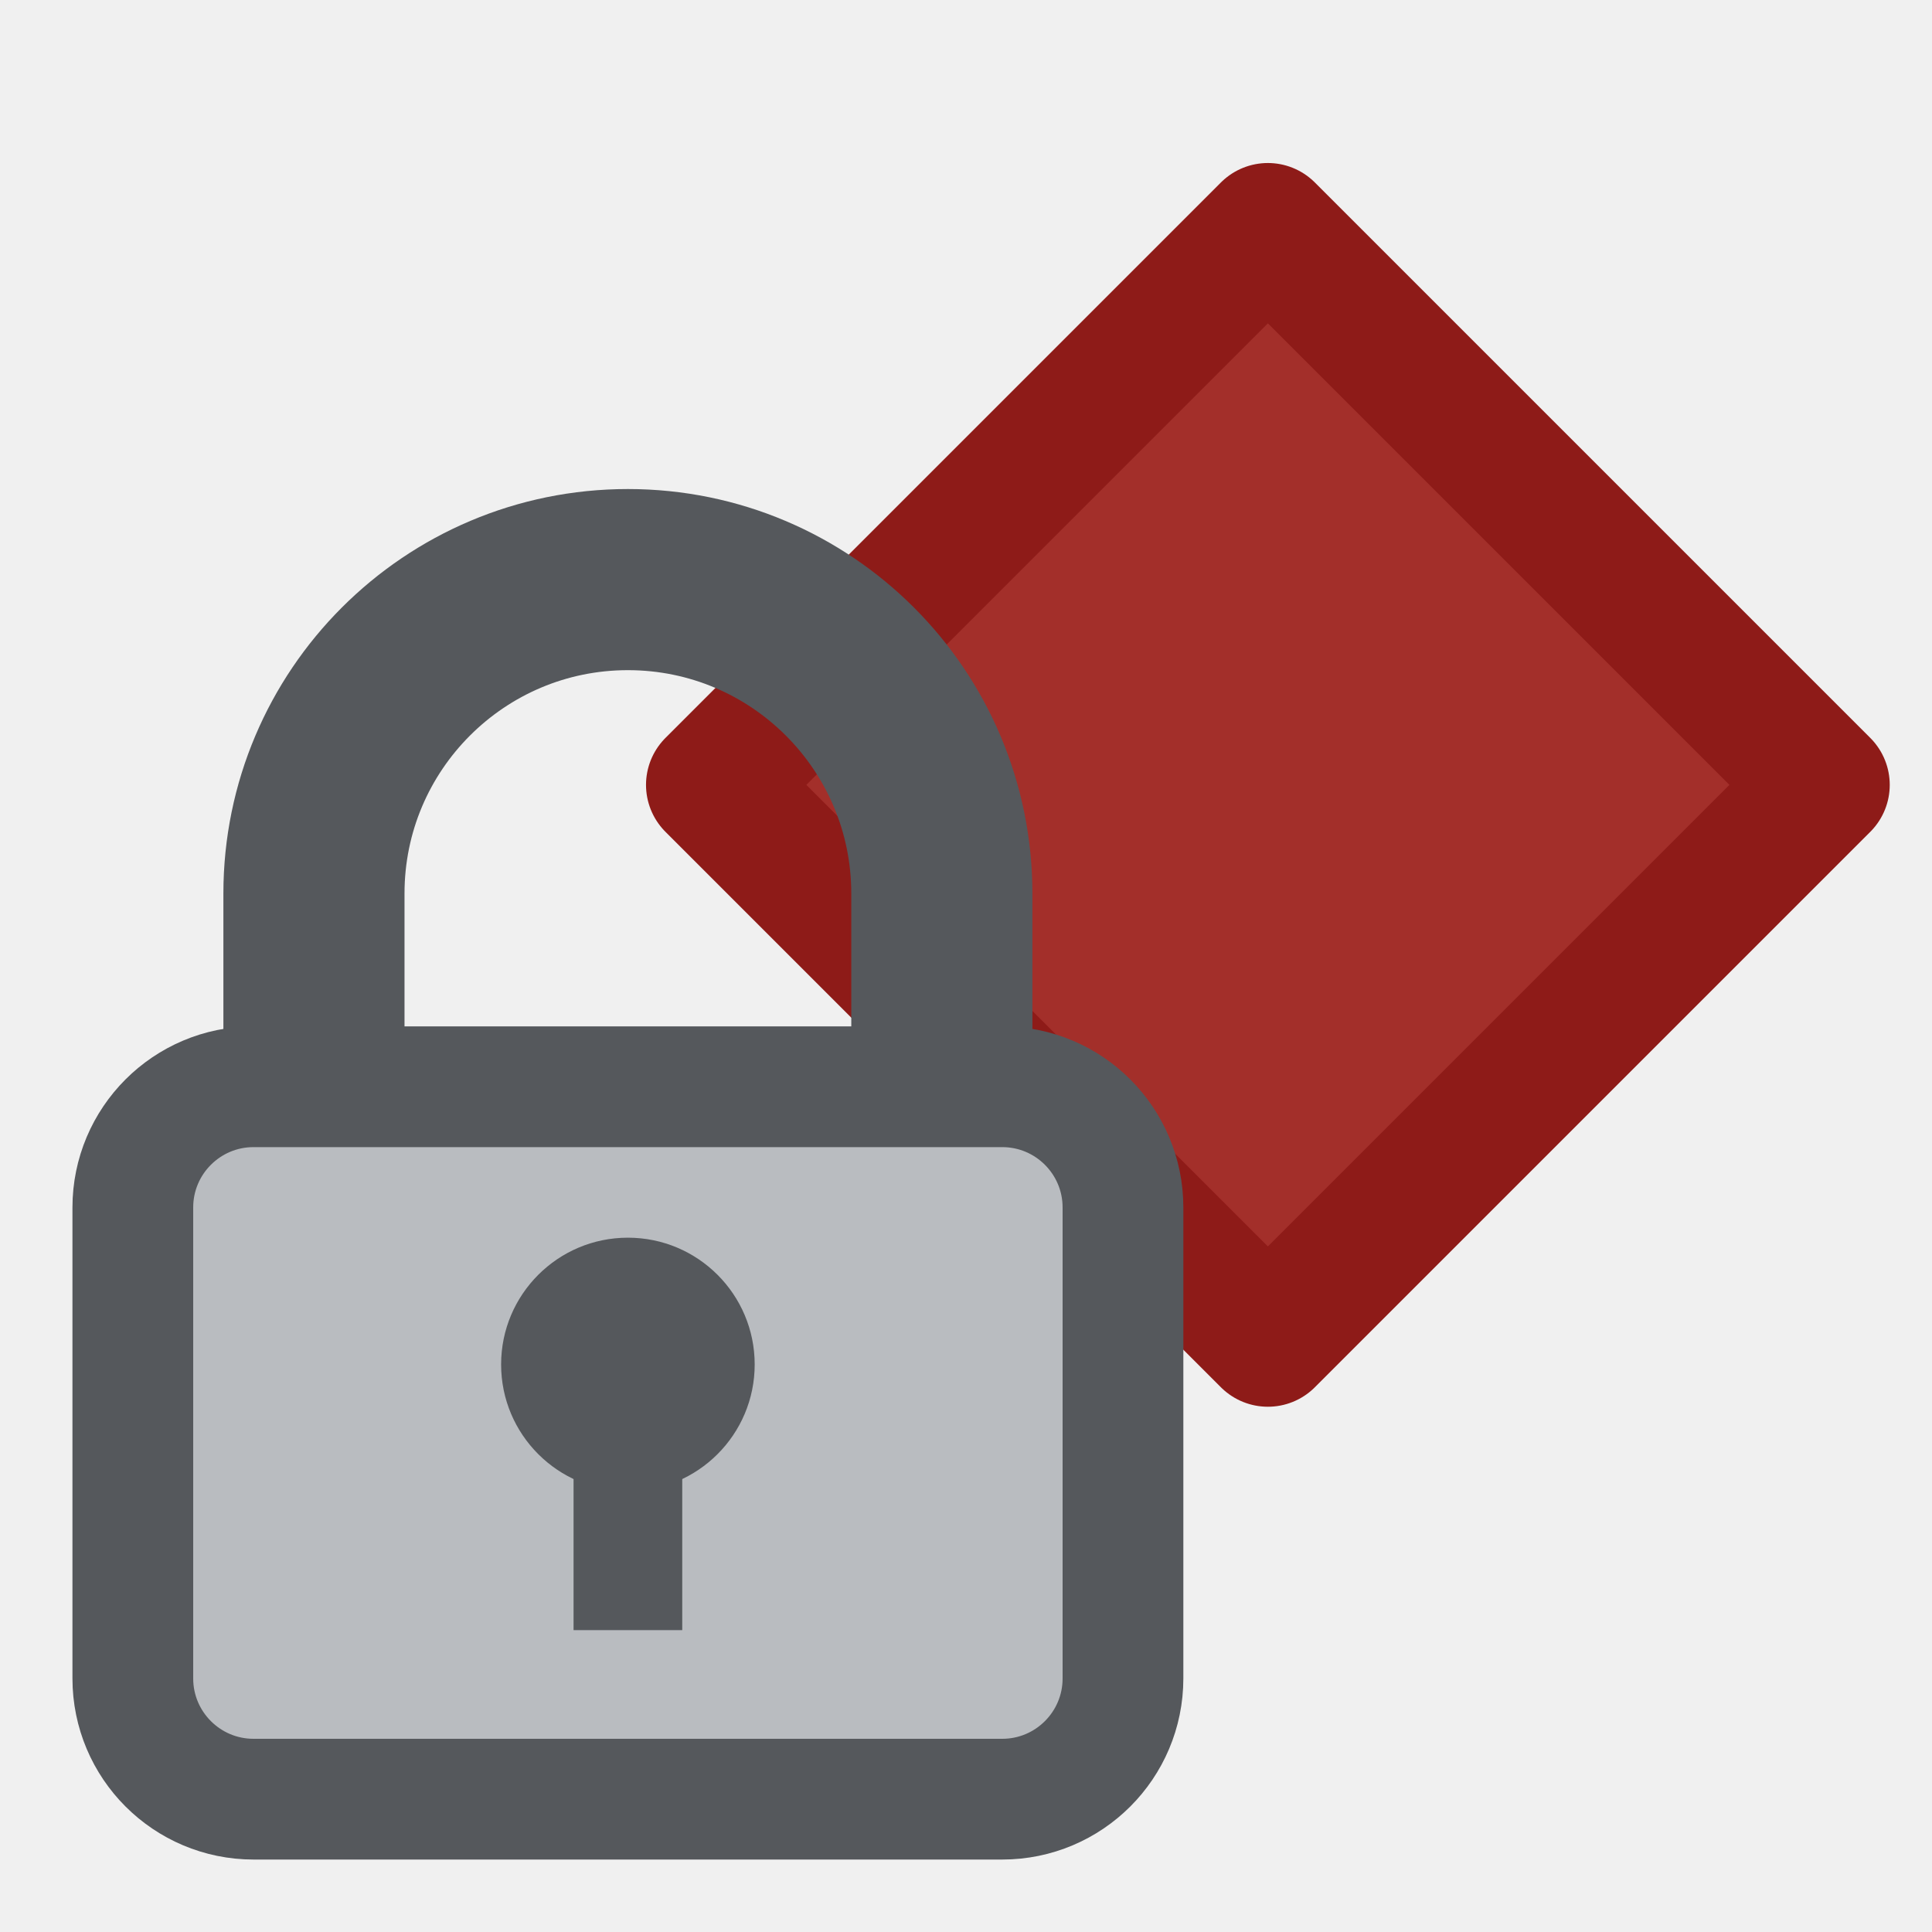
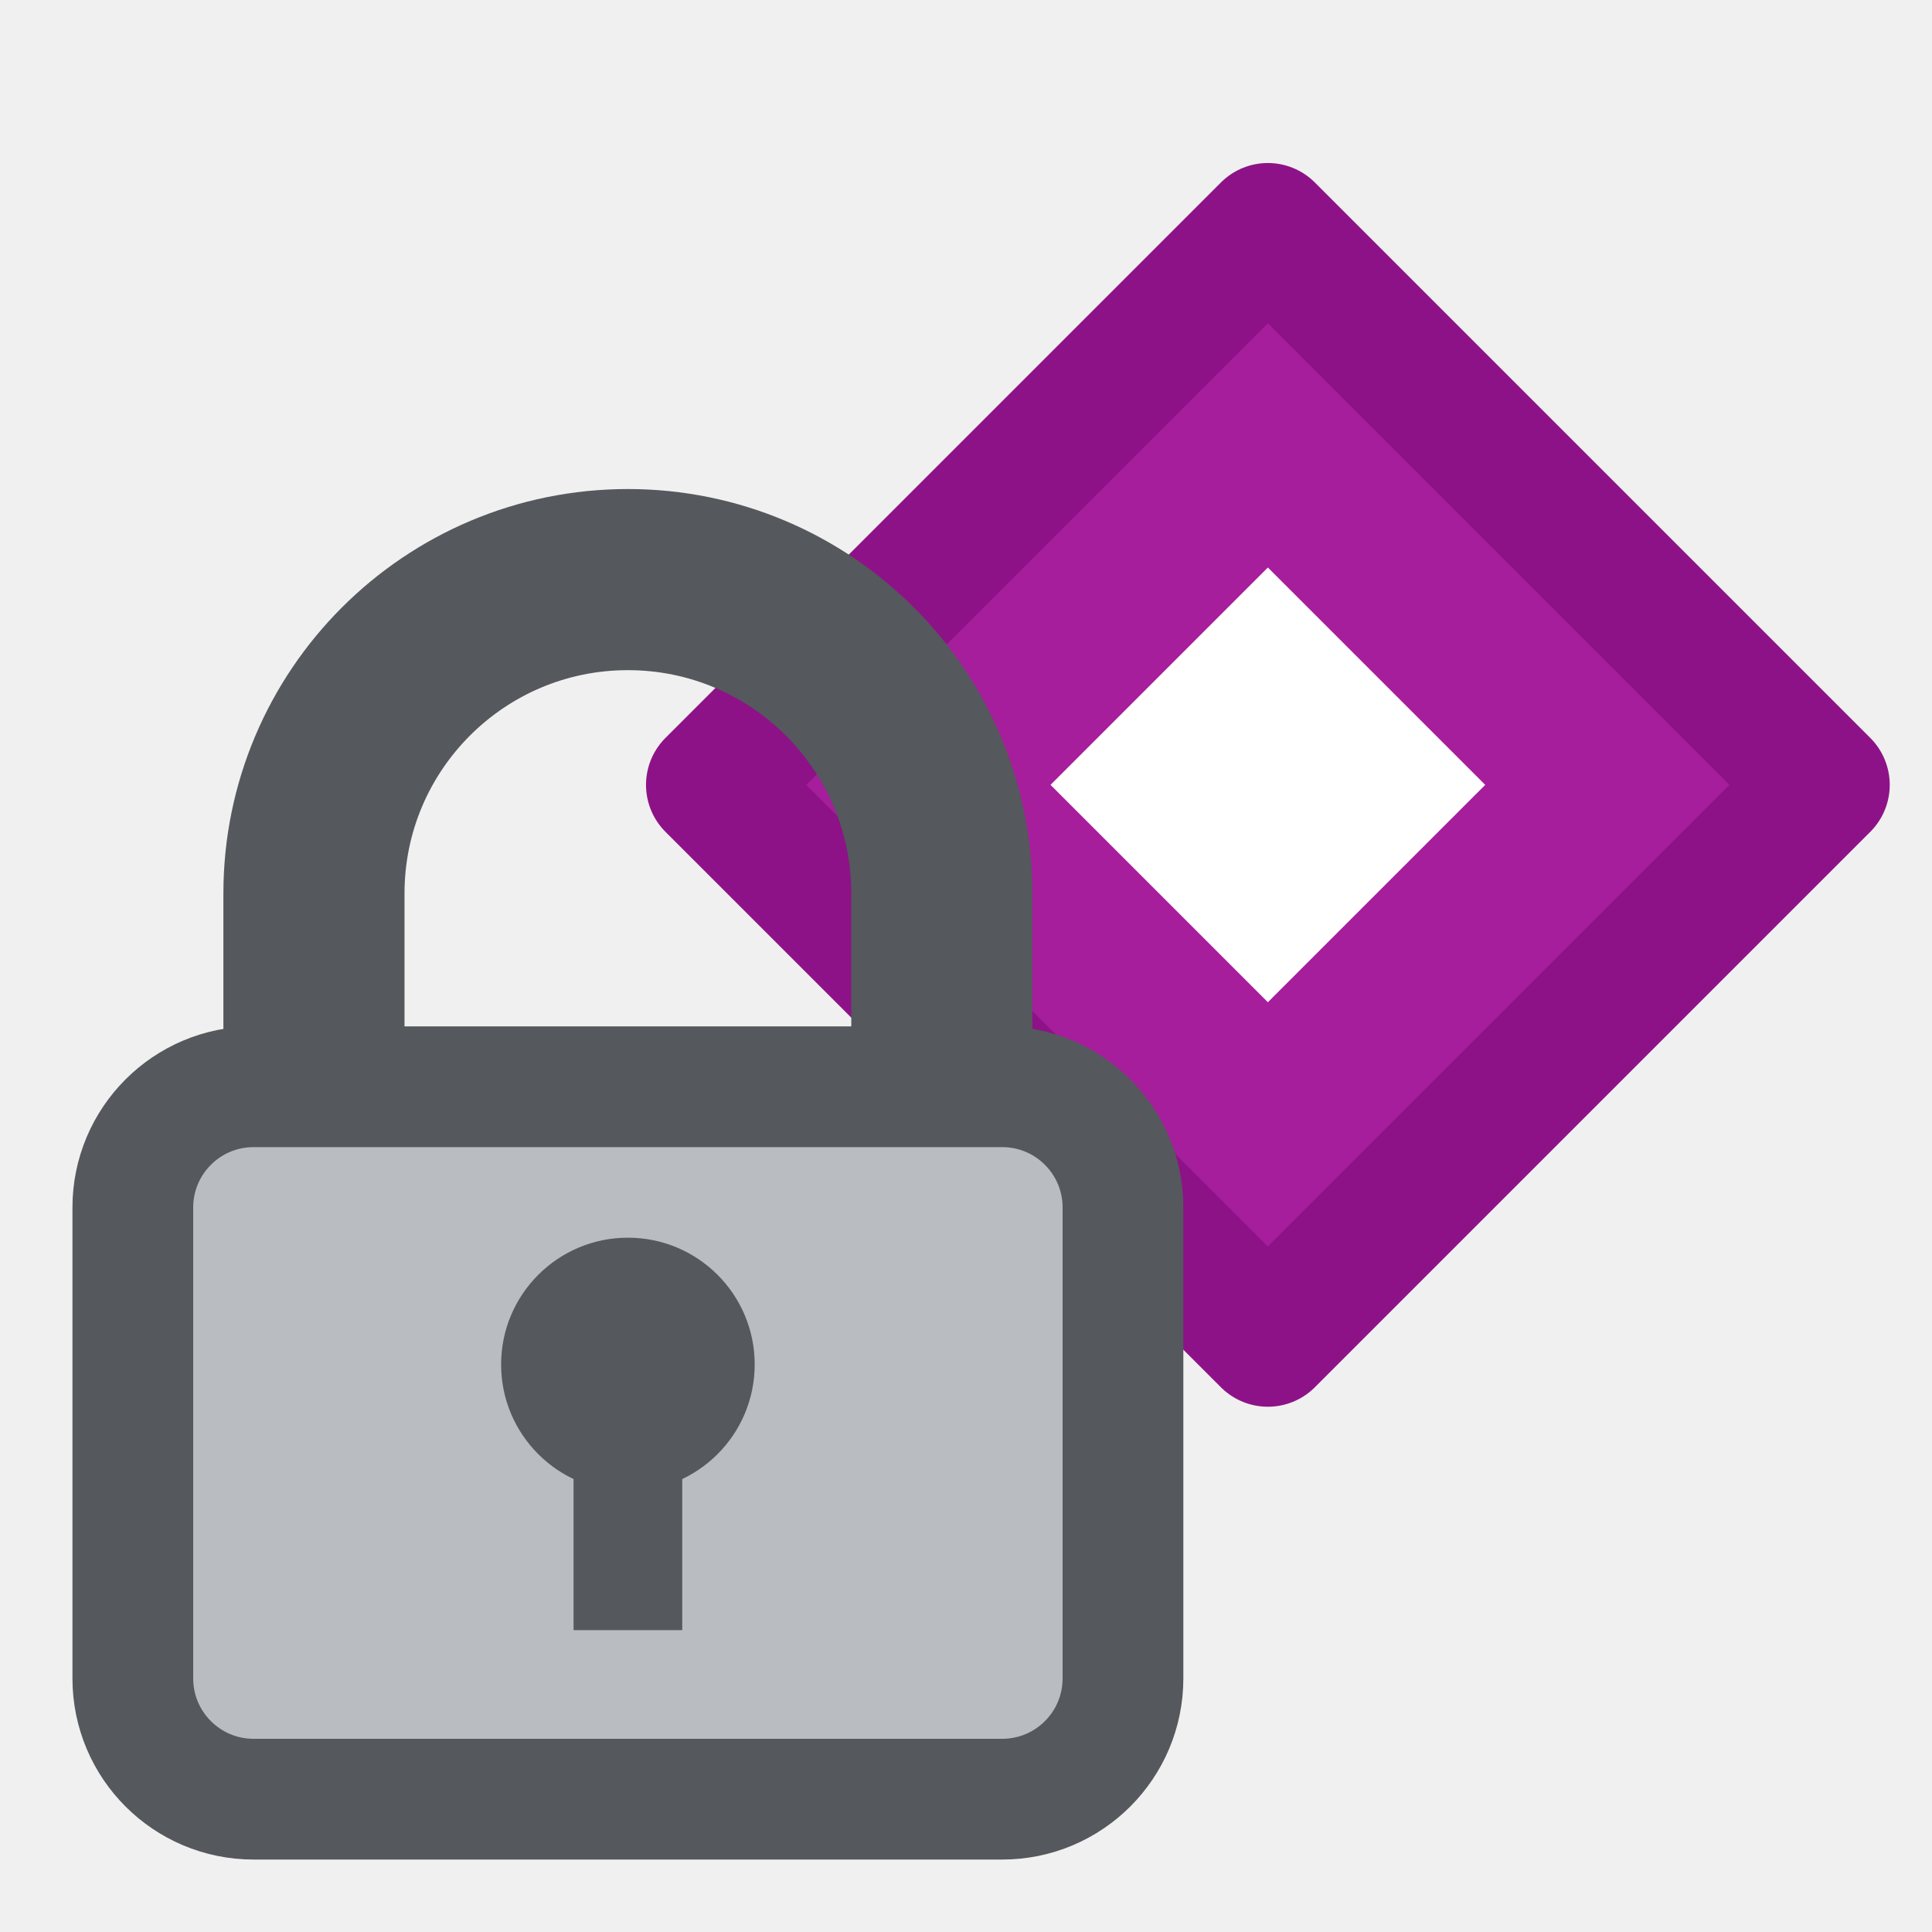
<svg xmlns="http://www.w3.org/2000/svg" viewBox="0 0 16 16">
-   <path d="M10.5 1.9 L15.1 6.5 L10.5 11.1 L5.9 6.5 Z" fill="#A32F2A" stroke="#8E1B18" stroke-width="1.1" stroke-linejoin="round" />
+   <path d="M10.5 1.9 L15.1 6.5 L10.5 11.1 L5.9 6.5 Z" fill="#A61E9C" stroke="#8E1287" stroke-width="1.1" stroke-linejoin="round" />
+   <path d="M10.5 4.7 L12.3 6.5 L10.5 8.3 L8.7 6.5 Z" fill="#FFFFFF" />
  <path d="M2.6 9.2 V7.4 a2.6 2.6 0 0 1 5.2 0 V9.2" fill="none" stroke="#55585C" stroke-width="1.5" />
  <rect x="1.1" y="9.0" width="8.2" height="5.9" rx="1" fill="#B9BCC0" stroke="#55585C" stroke-width="1" />
  <circle cx="5.2" cy="11.3" r="1.05" fill="#55585C" />
  <rect x="4.75" y="11.8" width="0.9" height="1.7" fill="#55585C" />
</svg>
